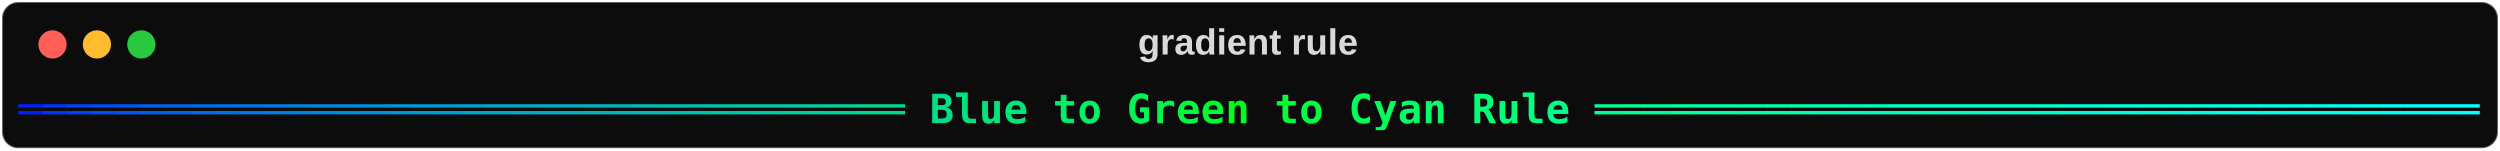
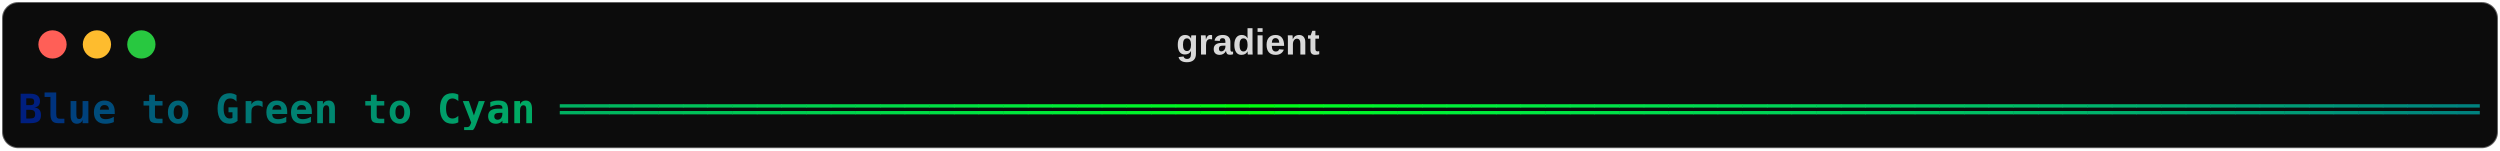
<svg xmlns="http://www.w3.org/2000/svg" class="rich-terminal" viewBox="0 0 1238 74.4">
  <style>

    @font-face {
        font-family: "Fira Code";
        src: local("FiraCode-Regular"),
                url("https://cdnjs.cloudflare.com/ajax/libs/firacode/6.2.0/woff2/FiraCode-Regular.woff2") format("woff2"),
                url("https://cdnjs.cloudflare.com/ajax/libs/firacode/6.2.0/woff/FiraCode-Regular.woff") format("woff");
        font-style: normal;
        font-weight: 400;
    }
    @font-face {
        font-family: "Fira Code";
        src: local("FiraCode-Bold"),
                url("https://cdnjs.cloudflare.com/ajax/libs/firacode/6.2.0/woff2/FiraCode-Bold.woff2") format("woff2"),
                url("https://cdnjs.cloudflare.com/ajax/libs/firacode/6.2.0/woff/FiraCode-Bold.woff") format("woff");
        font-style: bold;
        font-weight: 700;
    }

-     .terminal-1317873506-matrix {
+     .terminal-31915928-matrix {
        font-family: Fira Code, monospace;
        font-size: 20px;
        line-height: 24.4px;
        font-variant-east-asian: full-width;
    }

-     .terminal-1317873506-title {
+     .terminal-31915928-title {
        font-size: 18px;
        font-weight: bold;
        font-family: arial;
    }

-     .terminal-1317873506-r1 { fill: #001ffd }
- .terminal-1317873506-r2 { fill: #0033fb }
- .terminal-1317873506-r3 { fill: #0041f9 }
- .terminal-1317873506-r4 { fill: #004cf6 }
- .terminal-1317873506-r5 { fill: #0055f4 }
- .terminal-1317873506-r6 { fill: #005df1 }
- .terminal-1317873506-r7 { fill: #0064ef }
- .terminal-1317873506-r8 { fill: #006bec }
- .terminal-1317873506-r9 { fill: #0071ea }
- .terminal-1317873506-r10 { fill: #0077e7 }
- .terminal-1317873506-r11 { fill: #007de5 }
- .terminal-1317873506-r12 { fill: #0082e2 }
- .terminal-1317873506-r13 { fill: #0087df }
- .terminal-1317873506-r14 { fill: #008cdd }
- .terminal-1317873506-r15 { fill: #0091da }
- .terminal-1317873506-r16 { fill: #0095d7 }
- .terminal-1317873506-r17 { fill: #009ad4 }
- .terminal-1317873506-r18 { fill: #009ed1 }
- .terminal-1317873506-r19 { fill: #00a2ce }
- .terminal-1317873506-r20 { fill: #00a6cb }
- .terminal-1317873506-r21 { fill: #00aac8 }
- .terminal-1317873506-r22 { fill: #00adc5 }
- .terminal-1317873506-r23 { fill: #00b1c2 }
- .terminal-1317873506-r24 { fill: #00b4bf }
- .terminal-1317873506-r25 { fill: #00b8bb }
- .terminal-1317873506-r26 { fill: #00bbb8 }
- .terminal-1317873506-r27 { fill: #00bfb4 }
- .terminal-1317873506-r28 { fill: #00c2b1 }
- .terminal-1317873506-r29 { fill: #00c5ad }
- .terminal-1317873506-r30 { fill: #00c8aa }
- .terminal-1317873506-r31 { fill: #00cba6 }
- .terminal-1317873506-r32 { fill: #00cea2 }
- .terminal-1317873506-r33 { fill: #00d19e }
- .terminal-1317873506-r34 { fill: #00d49a }
- .terminal-1317873506-r35 { fill: #00d795 }
- .terminal-1317873506-r36 { fill: #00da91 }
- .terminal-1317873506-r37 { fill: #00dd8c }
- .terminal-1317873506-r38 { fill: #00df87;font-weight: bold }
- .terminal-1317873506-r39 { fill: #00e282;font-weight: bold }
- .terminal-1317873506-r40 { fill: #00e57d;font-weight: bold }
- .terminal-1317873506-r41 { fill: #00e777;font-weight: bold }
- .terminal-1317873506-r42 { fill: #00ea71;font-weight: bold }
- .terminal-1317873506-r43 { fill: #00ec6b;font-weight: bold }
- .terminal-1317873506-r44 { fill: #00ef64;font-weight: bold }
- .terminal-1317873506-r45 { fill: #00f15d;font-weight: bold }
- .terminal-1317873506-r46 { fill: #00f455;font-weight: bold }
- .terminal-1317873506-r47 { fill: #00f64c;font-weight: bold }
- .terminal-1317873506-r48 { fill: #00f941;font-weight: bold }
- .terminal-1317873506-r49 { fill: #00fb33;font-weight: bold }
- .terminal-1317873506-r50 { fill: #00fd1f;font-weight: bold }
- .terminal-1317873506-r51 { fill: #00ff1f;font-weight: bold }
- .terminal-1317873506-r52 { fill: #00ff33;font-weight: bold }
- .terminal-1317873506-r53 { fill: #00ff41;font-weight: bold }
- .terminal-1317873506-r54 { fill: #00ff4c;font-weight: bold }
- .terminal-1317873506-r55 { fill: #00ff55;font-weight: bold }
- .terminal-1317873506-r56 { fill: #00ff5d;font-weight: bold }
- .terminal-1317873506-r57 { fill: #00ff64;font-weight: bold }
- .terminal-1317873506-r58 { fill: #00ff6b;font-weight: bold }
- .terminal-1317873506-r59 { fill: #00ff71;font-weight: bold }
- .terminal-1317873506-r60 { fill: #00ff77;font-weight: bold }
- .terminal-1317873506-r61 { fill: #00ff7d;font-weight: bold }
- .terminal-1317873506-r62 { fill: #00ff82;font-weight: bold }
- .terminal-1317873506-r63 { fill: #00ff87;font-weight: bold }
- .terminal-1317873506-r64 { fill: #00ff8c }
- .terminal-1317873506-r65 { fill: #00ff91 }
- .terminal-1317873506-r66 { fill: #00ff95 }
- .terminal-1317873506-r67 { fill: #00ff9a }
- .terminal-1317873506-r68 { fill: #00ff9e }
- .terminal-1317873506-r69 { fill: #00ffa2 }
- .terminal-1317873506-r70 { fill: #00ffa6 }
- .terminal-1317873506-r71 { fill: #00ffaa }
- .terminal-1317873506-r72 { fill: #00ffad }
- .terminal-1317873506-r73 { fill: #00ffb1 }
- .terminal-1317873506-r74 { fill: #00ffb4 }
- .terminal-1317873506-r75 { fill: #00ffb8 }
- .terminal-1317873506-r76 { fill: #00ffbb }
- .terminal-1317873506-r77 { fill: #00ffbf }
- .terminal-1317873506-r78 { fill: #00ffc2 }
- .terminal-1317873506-r79 { fill: #00ffc5 }
- .terminal-1317873506-r80 { fill: #00ffc8 }
- .terminal-1317873506-r81 { fill: #00ffcb }
- .terminal-1317873506-r82 { fill: #00ffce }
- .terminal-1317873506-r83 { fill: #00ffd1 }
- .terminal-1317873506-r84 { fill: #00ffd4 }
- .terminal-1317873506-r85 { fill: #00ffd7 }
- .terminal-1317873506-r86 { fill: #00ffda }
- .terminal-1317873506-r87 { fill: #00ffdd }
- .terminal-1317873506-r88 { fill: #00ffdf }
- .terminal-1317873506-r89 { fill: #00ffe2 }
- .terminal-1317873506-r90 { fill: #00ffe5 }
- .terminal-1317873506-r91 { fill: #00ffe7 }
- .terminal-1317873506-r92 { fill: #00ffea }
- .terminal-1317873506-r93 { fill: #00ffec }
- .terminal-1317873506-r94 { fill: #00ffef }
- .terminal-1317873506-r95 { fill: #00fff1 }
- .terminal-1317873506-r96 { fill: #00fff4 }
- .terminal-1317873506-r97 { fill: #00fff6 }
- .terminal-1317873506-r98 { fill: #00fff9 }
- .terminal-1317873506-r99 { fill: #00fffb }
- .terminal-1317873506-r100 { fill: #00fffd }
- .terminal-1317873506-r101 { fill: #d9d9d9 }
+     .terminal-31915928-r1 { fill: #001f7f;font-weight: bold }
+ .terminal-31915928-r2 { fill: #00337e;font-weight: bold }
+ .terminal-31915928-r3 { fill: #00417d;font-weight: bold }
+ .terminal-31915928-r4 { fill: #004c7b;font-weight: bold }
+ .terminal-31915928-r5 { fill: #00557a;font-weight: bold }
+ .terminal-31915928-r6 { fill: #005d79;font-weight: bold }
+ .terminal-31915928-r7 { fill: #006478;font-weight: bold }
+ .terminal-31915928-r8 { fill: #006b76;font-weight: bold }
+ .terminal-31915928-r9 { fill: #007175;font-weight: bold }
+ .terminal-31915928-r10 { fill: #007774;font-weight: bold }
+ .terminal-31915928-r11 { fill: #007d72;font-weight: bold }
+ .terminal-31915928-r12 { fill: #008271;font-weight: bold }
+ .terminal-31915928-r13 { fill: #008770;font-weight: bold }
+ .terminal-31915928-r14 { fill: #008c6e;font-weight: bold }
+ .terminal-31915928-r15 { fill: #00916d;font-weight: bold }
+ .terminal-31915928-r16 { fill: #00956c;font-weight: bold }
+ .terminal-31915928-r17 { fill: #009a6a;font-weight: bold }
+ .terminal-31915928-r18 { fill: #009e69;font-weight: bold }
+ .terminal-31915928-r19 { fill: #00a267;font-weight: bold }
+ .terminal-31915928-r20 { fill: #00a666;font-weight: bold }
+ .terminal-31915928-r21 { fill: #00aa64;font-weight: bold }
+ .terminal-31915928-r22 { fill: #00ad63 }
+ .terminal-31915928-r23 { fill: #00b161 }
+ .terminal-31915928-r24 { fill: #00b45f }
+ .terminal-31915928-r25 { fill: #00b85e }
+ .terminal-31915928-r26 { fill: #00bb5c }
+ .terminal-31915928-r27 { fill: #00bf5a }
+ .terminal-31915928-r28 { fill: #00c259 }
+ .terminal-31915928-r29 { fill: #00c557 }
+ .terminal-31915928-r30 { fill: #00c855 }
+ .terminal-31915928-r31 { fill: #00cb53 }
+ .terminal-31915928-r32 { fill: #00ce51 }
+ .terminal-31915928-r33 { fill: #00d14f }
+ .terminal-31915928-r34 { fill: #00d44d }
+ .terminal-31915928-r35 { fill: #00d74b }
+ .terminal-31915928-r36 { fill: #00da48 }
+ .terminal-31915928-r37 { fill: #00dd46 }
+ .terminal-31915928-r38 { fill: #00df44 }
+ .terminal-31915928-r39 { fill: #00e241 }
+ .terminal-31915928-r40 { fill: #00e53e }
+ .terminal-31915928-r41 { fill: #00e73c }
+ .terminal-31915928-r42 { fill: #00ea39 }
+ .terminal-31915928-r43 { fill: #00ec36 }
+ .terminal-31915928-r44 { fill: #00ef32 }
+ .terminal-31915928-r45 { fill: #00f12e }
+ .terminal-31915928-r46 { fill: #00f42a }
+ .terminal-31915928-r47 { fill: #00f626 }
+ .terminal-31915928-r48 { fill: #00f920 }
+ .terminal-31915928-r49 { fill: #00fb1a }
+ .terminal-31915928-r50 { fill: #00fd0f }
+ .terminal-31915928-r51 { fill: #00fe0f }
+ .terminal-31915928-r52 { fill: #00fc1a }
+ .terminal-31915928-r53 { fill: #00fa20 }
+ .terminal-31915928-r54 { fill: #00f826 }
+ .terminal-31915928-r55 { fill: #00f62a }
+ .terminal-31915928-r56 { fill: #00f42e }
+ .terminal-31915928-r57 { fill: #00f232 }
+ .terminal-31915928-r58 { fill: #00f036 }
+ .terminal-31915928-r59 { fill: #00ef39 }
+ .terminal-31915928-r60 { fill: #00ed3c }
+ .terminal-31915928-r61 { fill: #00eb3e }
+ .terminal-31915928-r62 { fill: #00e941 }
+ .terminal-31915928-r63 { fill: #00e744 }
+ .terminal-31915928-r64 { fill: #00e446 }
+ .terminal-31915928-r65 { fill: #00e248 }
+ .terminal-31915928-r66 { fill: #00e04b }
+ .terminal-31915928-r67 { fill: #00de4d }
+ .terminal-31915928-r68 { fill: #00dc4f }
+ .terminal-31915928-r69 { fill: #00da51 }
+ .terminal-31915928-r70 { fill: #00d853 }
+ .terminal-31915928-r71 { fill: #00d555 }
+ .terminal-31915928-r72 { fill: #00d357 }
+ .terminal-31915928-r73 { fill: #00d159 }
+ .terminal-31915928-r74 { fill: #00cf5a }
+ .terminal-31915928-r75 { fill: #00cc5c }
+ .terminal-31915928-r76 { fill: #00ca5e }
+ .terminal-31915928-r77 { fill: #00c85f }
+ .terminal-31915928-r78 { fill: #00c561 }
+ .terminal-31915928-r79 { fill: #00c363 }
+ .terminal-31915928-r80 { fill: #00c064 }
+ .terminal-31915928-r81 { fill: #00be66 }
+ .terminal-31915928-r82 { fill: #00bb67 }
+ .terminal-31915928-r83 { fill: #00b869 }
+ .terminal-31915928-r84 { fill: #00b66a }
+ .terminal-31915928-r85 { fill: #00b36c }
+ .terminal-31915928-r86 { fill: #00b06d }
+ .terminal-31915928-r87 { fill: #00ad6e }
+ .terminal-31915928-r88 { fill: #00aa70 }
+ .terminal-31915928-r89 { fill: #00a771 }
+ .terminal-31915928-r90 { fill: #00a472 }
+ .terminal-31915928-r91 { fill: #00a174 }
+ .terminal-31915928-r92 { fill: #009e75 }
+ .terminal-31915928-r93 { fill: #009b76 }
+ .terminal-31915928-r94 { fill: #009878 }
+ .terminal-31915928-r95 { fill: #009479 }
+ .terminal-31915928-r96 { fill: #00917a }
+ .terminal-31915928-r97 { fill: #008d7b }
+ .terminal-31915928-r98 { fill: #00897d }
+ .terminal-31915928-r99 { fill: #00867e }
+ .terminal-31915928-r100 { fill: #00827f }
+ .terminal-31915928-r101 { fill: #d9d9d9 }
    </style>
  <defs>
-     <clipPath id="terminal-1317873506-clip-terminal">
+     <clipPath id="terminal-31915928-clip-terminal">
      <rect x="0" y="0" width="1219.0" height="23.4" />
    </clipPath>
  </defs>
  <rect fill="#0c0c0c" stroke="rgba(255,255,255,0.35)" stroke-width="1" x="1" y="1" width="1236" height="72.4" rx="8" />
-   <text class="terminal-1317873506-title" fill="#d9d9d9" text-anchor="middle" x="618" y="27">gradient rule</text>
+   <text class="terminal-31915928-title" fill="#d9d9d9" text-anchor="middle" x="618" y="27">gradient</text>
  <g transform="translate(26,22)">
    <circle cx="0" cy="0" r="7" fill="#ff5f57" />
    <circle cx="22" cy="0" r="7" fill="#febc2e" />
    <circle cx="44" cy="0" r="7" fill="#28c840" />
  </g>
-   <g transform="translate(9, 41)" clip-path="url(#terminal-1317873506-clip-terminal)">
-     <g class="terminal-1317873506-matrix">
-       <text class="terminal-1317873506-r1" x="0" y="20" textLength="12.2" clip-path="url(#terminal-1317873506-line-0)">═</text>
-       <text class="terminal-1317873506-r2" x="12.2" y="20" textLength="12.2" clip-path="url(#terminal-1317873506-line-0)">═</text>
-       <text class="terminal-1317873506-r3" x="24.4" y="20" textLength="12.2" clip-path="url(#terminal-1317873506-line-0)">═</text>
-       <text class="terminal-1317873506-r4" x="36.6" y="20" textLength="12.2" clip-path="url(#terminal-1317873506-line-0)">═</text>
-       <text class="terminal-1317873506-r5" x="48.8" y="20" textLength="12.2" clip-path="url(#terminal-1317873506-line-0)">═</text>
-       <text class="terminal-1317873506-r6" x="61" y="20" textLength="12.2" clip-path="url(#terminal-1317873506-line-0)">═</text>
-       <text class="terminal-1317873506-r7" x="73.2" y="20" textLength="12.2" clip-path="url(#terminal-1317873506-line-0)">═</text>
-       <text class="terminal-1317873506-r8" x="85.4" y="20" textLength="12.2" clip-path="url(#terminal-1317873506-line-0)">═</text>
-       <text class="terminal-1317873506-r9" x="97.6" y="20" textLength="12.2" clip-path="url(#terminal-1317873506-line-0)">═</text>
-       <text class="terminal-1317873506-r10" x="109.8" y="20" textLength="12.2" clip-path="url(#terminal-1317873506-line-0)">═</text>
-       <text class="terminal-1317873506-r11" x="122" y="20" textLength="12.2" clip-path="url(#terminal-1317873506-line-0)">═</text>
-       <text class="terminal-1317873506-r12" x="134.2" y="20" textLength="12.2" clip-path="url(#terminal-1317873506-line-0)">═</text>
-       <text class="terminal-1317873506-r13" x="146.4" y="20" textLength="12.2" clip-path="url(#terminal-1317873506-line-0)">═</text>
-       <text class="terminal-1317873506-r14" x="158.6" y="20" textLength="12.2" clip-path="url(#terminal-1317873506-line-0)">═</text>
-       <text class="terminal-1317873506-r15" x="170.8" y="20" textLength="12.2" clip-path="url(#terminal-1317873506-line-0)">═</text>
-       <text class="terminal-1317873506-r16" x="183" y="20" textLength="12.2" clip-path="url(#terminal-1317873506-line-0)">═</text>
-       <text class="terminal-1317873506-r17" x="195.2" y="20" textLength="12.2" clip-path="url(#terminal-1317873506-line-0)">═</text>
-       <text class="terminal-1317873506-r18" x="207.4" y="20" textLength="12.2" clip-path="url(#terminal-1317873506-line-0)">═</text>
-       <text class="terminal-1317873506-r19" x="219.6" y="20" textLength="12.2" clip-path="url(#terminal-1317873506-line-0)">═</text>
-       <text class="terminal-1317873506-r20" x="231.8" y="20" textLength="12.2" clip-path="url(#terminal-1317873506-line-0)">═</text>
-       <text class="terminal-1317873506-r21" x="244" y="20" textLength="12.2" clip-path="url(#terminal-1317873506-line-0)">═</text>
-       <text class="terminal-1317873506-r22" x="256.2" y="20" textLength="12.2" clip-path="url(#terminal-1317873506-line-0)">═</text>
-       <text class="terminal-1317873506-r23" x="268.4" y="20" textLength="12.2" clip-path="url(#terminal-1317873506-line-0)">═</text>
-       <text class="terminal-1317873506-r24" x="280.6" y="20" textLength="12.2" clip-path="url(#terminal-1317873506-line-0)">═</text>
-       <text class="terminal-1317873506-r25" x="292.8" y="20" textLength="12.2" clip-path="url(#terminal-1317873506-line-0)">═</text>
-       <text class="terminal-1317873506-r26" x="305" y="20" textLength="12.2" clip-path="url(#terminal-1317873506-line-0)">═</text>
-       <text class="terminal-1317873506-r27" x="317.2" y="20" textLength="12.2" clip-path="url(#terminal-1317873506-line-0)">═</text>
-       <text class="terminal-1317873506-r28" x="329.4" y="20" textLength="12.2" clip-path="url(#terminal-1317873506-line-0)">═</text>
-       <text class="terminal-1317873506-r29" x="341.6" y="20" textLength="12.2" clip-path="url(#terminal-1317873506-line-0)">═</text>
-       <text class="terminal-1317873506-r30" x="353.8" y="20" textLength="12.2" clip-path="url(#terminal-1317873506-line-0)">═</text>
-       <text class="terminal-1317873506-r31" x="366" y="20" textLength="12.2" clip-path="url(#terminal-1317873506-line-0)">═</text>
-       <text class="terminal-1317873506-r32" x="378.2" y="20" textLength="12.2" clip-path="url(#terminal-1317873506-line-0)">═</text>
-       <text class="terminal-1317873506-r33" x="390.4" y="20" textLength="12.2" clip-path="url(#terminal-1317873506-line-0)">═</text>
-       <text class="terminal-1317873506-r34" x="402.6" y="20" textLength="12.2" clip-path="url(#terminal-1317873506-line-0)">═</text>
-       <text class="terminal-1317873506-r35" x="414.8" y="20" textLength="12.2" clip-path="url(#terminal-1317873506-line-0)">═</text>
-       <text class="terminal-1317873506-r36" x="427" y="20" textLength="12.2" clip-path="url(#terminal-1317873506-line-0)">═</text>
-       <text class="terminal-1317873506-r38" x="451.4" y="20" textLength="12.2" clip-path="url(#terminal-1317873506-line-0)">B</text>
-       <text class="terminal-1317873506-r39" x="463.6" y="20" textLength="12.2" clip-path="url(#terminal-1317873506-line-0)">l</text>
-       <text class="terminal-1317873506-r40" x="475.8" y="20" textLength="12.2" clip-path="url(#terminal-1317873506-line-0)">u</text>
-       <text class="terminal-1317873506-r41" x="488" y="20" textLength="12.2" clip-path="url(#terminal-1317873506-line-0)">e</text>
-       <text class="terminal-1317873506-r43" x="512.4" y="20" textLength="12.2" clip-path="url(#terminal-1317873506-line-0)">t</text>
-       <text class="terminal-1317873506-r44" x="524.6" y="20" textLength="12.2" clip-path="url(#terminal-1317873506-line-0)">o</text>
-       <text class="terminal-1317873506-r46" x="549" y="20" textLength="12.2" clip-path="url(#terminal-1317873506-line-0)">G</text>
-       <text class="terminal-1317873506-r47" x="561.2" y="20" textLength="12.2" clip-path="url(#terminal-1317873506-line-0)">r</text>
-       <text class="terminal-1317873506-r48" x="573.4" y="20" textLength="12.2" clip-path="url(#terminal-1317873506-line-0)">e</text>
-       <text class="terminal-1317873506-r49" x="585.6" y="20" textLength="12.2" clip-path="url(#terminal-1317873506-line-0)">e</text>
-       <text class="terminal-1317873506-r50" x="597.8" y="20" textLength="12.2" clip-path="url(#terminal-1317873506-line-0)">n</text>
-       <text class="terminal-1317873506-r52" x="622.2" y="20" textLength="12.2" clip-path="url(#terminal-1317873506-line-0)">t</text>
-       <text class="terminal-1317873506-r53" x="634.4" y="20" textLength="12.2" clip-path="url(#terminal-1317873506-line-0)">o</text>
-       <text class="terminal-1317873506-r55" x="658.8" y="20" textLength="12.2" clip-path="url(#terminal-1317873506-line-0)">C</text>
-       <text class="terminal-1317873506-r56" x="671" y="20" textLength="12.2" clip-path="url(#terminal-1317873506-line-0)">y</text>
-       <text class="terminal-1317873506-r57" x="683.2" y="20" textLength="12.2" clip-path="url(#terminal-1317873506-line-0)">a</text>
-       <text class="terminal-1317873506-r58" x="695.4" y="20" textLength="12.2" clip-path="url(#terminal-1317873506-line-0)">n</text>
-       <text class="terminal-1317873506-r60" x="719.8" y="20" textLength="12.2" clip-path="url(#terminal-1317873506-line-0)">R</text>
-       <text class="terminal-1317873506-r61" x="732" y="20" textLength="12.2" clip-path="url(#terminal-1317873506-line-0)">u</text>
-       <text class="terminal-1317873506-r62" x="744.2" y="20" textLength="12.2" clip-path="url(#terminal-1317873506-line-0)">l</text>
-       <text class="terminal-1317873506-r63" x="756.4" y="20" textLength="12.2" clip-path="url(#terminal-1317873506-line-0)">e</text>
-       <text class="terminal-1317873506-r65" x="780.8" y="20" textLength="12.2" clip-path="url(#terminal-1317873506-line-0)">═</text>
-       <text class="terminal-1317873506-r66" x="793" y="20" textLength="12.2" clip-path="url(#terminal-1317873506-line-0)">═</text>
-       <text class="terminal-1317873506-r67" x="805.2" y="20" textLength="12.2" clip-path="url(#terminal-1317873506-line-0)">═</text>
-       <text class="terminal-1317873506-r68" x="817.4" y="20" textLength="12.2" clip-path="url(#terminal-1317873506-line-0)">═</text>
-       <text class="terminal-1317873506-r69" x="829.6" y="20" textLength="12.2" clip-path="url(#terminal-1317873506-line-0)">═</text>
-       <text class="terminal-1317873506-r70" x="841.8" y="20" textLength="12.2" clip-path="url(#terminal-1317873506-line-0)">═</text>
-       <text class="terminal-1317873506-r71" x="854" y="20" textLength="12.2" clip-path="url(#terminal-1317873506-line-0)">═</text>
-       <text class="terminal-1317873506-r72" x="866.2" y="20" textLength="12.2" clip-path="url(#terminal-1317873506-line-0)">═</text>
-       <text class="terminal-1317873506-r73" x="878.4" y="20" textLength="12.2" clip-path="url(#terminal-1317873506-line-0)">═</text>
-       <text class="terminal-1317873506-r74" x="890.6" y="20" textLength="12.2" clip-path="url(#terminal-1317873506-line-0)">═</text>
-       <text class="terminal-1317873506-r75" x="902.8" y="20" textLength="12.2" clip-path="url(#terminal-1317873506-line-0)">═</text>
-       <text class="terminal-1317873506-r76" x="915" y="20" textLength="12.2" clip-path="url(#terminal-1317873506-line-0)">═</text>
-       <text class="terminal-1317873506-r77" x="927.2" y="20" textLength="12.2" clip-path="url(#terminal-1317873506-line-0)">═</text>
-       <text class="terminal-1317873506-r78" x="939.4" y="20" textLength="12.2" clip-path="url(#terminal-1317873506-line-0)">═</text>
-       <text class="terminal-1317873506-r79" x="951.6" y="20" textLength="12.2" clip-path="url(#terminal-1317873506-line-0)">═</text>
-       <text class="terminal-1317873506-r80" x="963.8" y="20" textLength="12.2" clip-path="url(#terminal-1317873506-line-0)">═</text>
-       <text class="terminal-1317873506-r81" x="976" y="20" textLength="12.2" clip-path="url(#terminal-1317873506-line-0)">═</text>
-       <text class="terminal-1317873506-r82" x="988.2" y="20" textLength="12.2" clip-path="url(#terminal-1317873506-line-0)">═</text>
-       <text class="terminal-1317873506-r83" x="1000.4" y="20" textLength="12.2" clip-path="url(#terminal-1317873506-line-0)">═</text>
-       <text class="terminal-1317873506-r84" x="1012.6" y="20" textLength="12.2" clip-path="url(#terminal-1317873506-line-0)">═</text>
-       <text class="terminal-1317873506-r85" x="1024.8" y="20" textLength="12.2" clip-path="url(#terminal-1317873506-line-0)">═</text>
-       <text class="terminal-1317873506-r86" x="1037" y="20" textLength="12.2" clip-path="url(#terminal-1317873506-line-0)">═</text>
-       <text class="terminal-1317873506-r87" x="1049.2" y="20" textLength="12.2" clip-path="url(#terminal-1317873506-line-0)">═</text>
-       <text class="terminal-1317873506-r88" x="1061.4" y="20" textLength="12.2" clip-path="url(#terminal-1317873506-line-0)">═</text>
-       <text class="terminal-1317873506-r89" x="1073.6" y="20" textLength="12.2" clip-path="url(#terminal-1317873506-line-0)">═</text>
-       <text class="terminal-1317873506-r90" x="1085.8" y="20" textLength="12.2" clip-path="url(#terminal-1317873506-line-0)">═</text>
-       <text class="terminal-1317873506-r91" x="1098" y="20" textLength="12.2" clip-path="url(#terminal-1317873506-line-0)">═</text>
-       <text class="terminal-1317873506-r92" x="1110.2" y="20" textLength="12.2" clip-path="url(#terminal-1317873506-line-0)">═</text>
-       <text class="terminal-1317873506-r93" x="1122.4" y="20" textLength="12.2" clip-path="url(#terminal-1317873506-line-0)">═</text>
-       <text class="terminal-1317873506-r94" x="1134.6" y="20" textLength="12.2" clip-path="url(#terminal-1317873506-line-0)">═</text>
-       <text class="terminal-1317873506-r95" x="1146.8" y="20" textLength="12.2" clip-path="url(#terminal-1317873506-line-0)">═</text>
-       <text class="terminal-1317873506-r96" x="1159" y="20" textLength="12.2" clip-path="url(#terminal-1317873506-line-0)">═</text>
-       <text class="terminal-1317873506-r97" x="1171.2" y="20" textLength="12.2" clip-path="url(#terminal-1317873506-line-0)">═</text>
-       <text class="terminal-1317873506-r98" x="1183.4" y="20" textLength="12.2" clip-path="url(#terminal-1317873506-line-0)">═</text>
-       <text class="terminal-1317873506-r99" x="1195.6" y="20" textLength="12.2" clip-path="url(#terminal-1317873506-line-0)">═</text>
-       <text class="terminal-1317873506-r100" x="1207.8" y="20" textLength="12.2" clip-path="url(#terminal-1317873506-line-0)">═</text>
-       <text class="terminal-1317873506-r101" x="1220" y="20" textLength="12.2" clip-path="url(#terminal-1317873506-line-0)">
+   <g transform="translate(9, 41)" clip-path="url(#terminal-31915928-clip-terminal)">
+     <g class="terminal-31915928-matrix">
+       <text class="terminal-31915928-r1" x="0" y="20" textLength="12.2" clip-path="url(#terminal-31915928-line-0)">B</text>
+       <text class="terminal-31915928-r2" x="12.2" y="20" textLength="12.2" clip-path="url(#terminal-31915928-line-0)">l</text>
+       <text class="terminal-31915928-r3" x="24.4" y="20" textLength="12.2" clip-path="url(#terminal-31915928-line-0)">u</text>
+       <text class="terminal-31915928-r4" x="36.6" y="20" textLength="12.2" clip-path="url(#terminal-31915928-line-0)">e</text>
+       <text class="terminal-31915928-r6" x="61" y="20" textLength="12.2" clip-path="url(#terminal-31915928-line-0)">t</text>
+       <text class="terminal-31915928-r7" x="73.2" y="20" textLength="12.2" clip-path="url(#terminal-31915928-line-0)">o</text>
+       <text class="terminal-31915928-r9" x="97.6" y="20" textLength="12.2" clip-path="url(#terminal-31915928-line-0)">G</text>
+       <text class="terminal-31915928-r10" x="109.8" y="20" textLength="12.2" clip-path="url(#terminal-31915928-line-0)">r</text>
+       <text class="terminal-31915928-r11" x="122" y="20" textLength="12.2" clip-path="url(#terminal-31915928-line-0)">e</text>
+       <text class="terminal-31915928-r12" x="134.2" y="20" textLength="12.2" clip-path="url(#terminal-31915928-line-0)">e</text>
+       <text class="terminal-31915928-r13" x="146.4" y="20" textLength="12.2" clip-path="url(#terminal-31915928-line-0)">n</text>
+       <text class="terminal-31915928-r15" x="170.8" y="20" textLength="12.2" clip-path="url(#terminal-31915928-line-0)">t</text>
+       <text class="terminal-31915928-r16" x="183" y="20" textLength="12.2" clip-path="url(#terminal-31915928-line-0)">o</text>
+       <text class="terminal-31915928-r18" x="207.4" y="20" textLength="12.2" clip-path="url(#terminal-31915928-line-0)">C</text>
+       <text class="terminal-31915928-r19" x="219.6" y="20" textLength="12.2" clip-path="url(#terminal-31915928-line-0)">y</text>
+       <text class="terminal-31915928-r20" x="231.8" y="20" textLength="12.2" clip-path="url(#terminal-31915928-line-0)">a</text>
+       <text class="terminal-31915928-r21" x="244" y="20" textLength="12.2" clip-path="url(#terminal-31915928-line-0)">n</text>
+       <text class="terminal-31915928-r23" x="268.4" y="20" textLength="12.2" clip-path="url(#terminal-31915928-line-0)">═</text>
+       <text class="terminal-31915928-r24" x="280.6" y="20" textLength="12.2" clip-path="url(#terminal-31915928-line-0)">═</text>
+       <text class="terminal-31915928-r25" x="292.8" y="20" textLength="12.2" clip-path="url(#terminal-31915928-line-0)">═</text>
+       <text class="terminal-31915928-r26" x="305" y="20" textLength="12.2" clip-path="url(#terminal-31915928-line-0)">═</text>
+       <text class="terminal-31915928-r27" x="317.2" y="20" textLength="12.2" clip-path="url(#terminal-31915928-line-0)">═</text>
+       <text class="terminal-31915928-r28" x="329.4" y="20" textLength="12.2" clip-path="url(#terminal-31915928-line-0)">═</text>
+       <text class="terminal-31915928-r29" x="341.6" y="20" textLength="12.2" clip-path="url(#terminal-31915928-line-0)">═</text>
+       <text class="terminal-31915928-r30" x="353.8" y="20" textLength="12.2" clip-path="url(#terminal-31915928-line-0)">═</text>
+       <text class="terminal-31915928-r31" x="366" y="20" textLength="12.2" clip-path="url(#terminal-31915928-line-0)">═</text>
+       <text class="terminal-31915928-r32" x="378.2" y="20" textLength="12.2" clip-path="url(#terminal-31915928-line-0)">═</text>
+       <text class="terminal-31915928-r33" x="390.4" y="20" textLength="12.2" clip-path="url(#terminal-31915928-line-0)">═</text>
+       <text class="terminal-31915928-r34" x="402.6" y="20" textLength="12.2" clip-path="url(#terminal-31915928-line-0)">═</text>
+       <text class="terminal-31915928-r35" x="414.8" y="20" textLength="12.2" clip-path="url(#terminal-31915928-line-0)">═</text>
+       <text class="terminal-31915928-r36" x="427" y="20" textLength="12.2" clip-path="url(#terminal-31915928-line-0)">═</text>
+       <text class="terminal-31915928-r37" x="439.2" y="20" textLength="12.2" clip-path="url(#terminal-31915928-line-0)">═</text>
+       <text class="terminal-31915928-r38" x="451.4" y="20" textLength="12.2" clip-path="url(#terminal-31915928-line-0)">═</text>
+       <text class="terminal-31915928-r39" x="463.6" y="20" textLength="12.2" clip-path="url(#terminal-31915928-line-0)">═</text>
+       <text class="terminal-31915928-r40" x="475.8" y="20" textLength="12.2" clip-path="url(#terminal-31915928-line-0)">═</text>
+       <text class="terminal-31915928-r41" x="488" y="20" textLength="12.2" clip-path="url(#terminal-31915928-line-0)">═</text>
+       <text class="terminal-31915928-r42" x="500.2" y="20" textLength="12.2" clip-path="url(#terminal-31915928-line-0)">═</text>
+       <text class="terminal-31915928-r43" x="512.4" y="20" textLength="12.2" clip-path="url(#terminal-31915928-line-0)">═</text>
+       <text class="terminal-31915928-r44" x="524.6" y="20" textLength="12.2" clip-path="url(#terminal-31915928-line-0)">═</text>
+       <text class="terminal-31915928-r45" x="536.8" y="20" textLength="12.2" clip-path="url(#terminal-31915928-line-0)">═</text>
+       <text class="terminal-31915928-r46" x="549" y="20" textLength="12.2" clip-path="url(#terminal-31915928-line-0)">═</text>
+       <text class="terminal-31915928-r47" x="561.2" y="20" textLength="12.2" clip-path="url(#terminal-31915928-line-0)">═</text>
+       <text class="terminal-31915928-r48" x="573.4" y="20" textLength="12.2" clip-path="url(#terminal-31915928-line-0)">═</text>
+       <text class="terminal-31915928-r49" x="585.6" y="20" textLength="12.2" clip-path="url(#terminal-31915928-line-0)">═</text>
+       <text class="terminal-31915928-r50" x="597.8" y="20" textLength="12.2" clip-path="url(#terminal-31915928-line-0)">═</text>
+       <text class="terminal-31915928-r51" x="610" y="20" textLength="12.2" clip-path="url(#terminal-31915928-line-0)">═</text>
+       <text class="terminal-31915928-r52" x="622.2" y="20" textLength="12.2" clip-path="url(#terminal-31915928-line-0)">═</text>
+       <text class="terminal-31915928-r53" x="634.4" y="20" textLength="12.2" clip-path="url(#terminal-31915928-line-0)">═</text>
+       <text class="terminal-31915928-r54" x="646.6" y="20" textLength="12.2" clip-path="url(#terminal-31915928-line-0)">═</text>
+       <text class="terminal-31915928-r55" x="658.8" y="20" textLength="12.2" clip-path="url(#terminal-31915928-line-0)">═</text>
+       <text class="terminal-31915928-r56" x="671" y="20" textLength="12.2" clip-path="url(#terminal-31915928-line-0)">═</text>
+       <text class="terminal-31915928-r57" x="683.2" y="20" textLength="12.2" clip-path="url(#terminal-31915928-line-0)">═</text>
+       <text class="terminal-31915928-r58" x="695.4" y="20" textLength="12.2" clip-path="url(#terminal-31915928-line-0)">═</text>
+       <text class="terminal-31915928-r59" x="707.6" y="20" textLength="12.2" clip-path="url(#terminal-31915928-line-0)">═</text>
+       <text class="terminal-31915928-r60" x="719.8" y="20" textLength="12.2" clip-path="url(#terminal-31915928-line-0)">═</text>
+       <text class="terminal-31915928-r61" x="732" y="20" textLength="12.2" clip-path="url(#terminal-31915928-line-0)">═</text>
+       <text class="terminal-31915928-r62" x="744.2" y="20" textLength="12.2" clip-path="url(#terminal-31915928-line-0)">═</text>
+       <text class="terminal-31915928-r63" x="756.4" y="20" textLength="12.2" clip-path="url(#terminal-31915928-line-0)">═</text>
+       <text class="terminal-31915928-r64" x="768.6" y="20" textLength="12.2" clip-path="url(#terminal-31915928-line-0)">═</text>
+       <text class="terminal-31915928-r65" x="780.8" y="20" textLength="12.2" clip-path="url(#terminal-31915928-line-0)">═</text>
+       <text class="terminal-31915928-r66" x="793" y="20" textLength="12.2" clip-path="url(#terminal-31915928-line-0)">═</text>
+       <text class="terminal-31915928-r67" x="805.2" y="20" textLength="12.2" clip-path="url(#terminal-31915928-line-0)">═</text>
+       <text class="terminal-31915928-r68" x="817.4" y="20" textLength="12.2" clip-path="url(#terminal-31915928-line-0)">═</text>
+       <text class="terminal-31915928-r69" x="829.6" y="20" textLength="12.2" clip-path="url(#terminal-31915928-line-0)">═</text>
+       <text class="terminal-31915928-r70" x="841.8" y="20" textLength="12.2" clip-path="url(#terminal-31915928-line-0)">═</text>
+       <text class="terminal-31915928-r71" x="854" y="20" textLength="12.2" clip-path="url(#terminal-31915928-line-0)">═</text>
+       <text class="terminal-31915928-r72" x="866.2" y="20" textLength="12.2" clip-path="url(#terminal-31915928-line-0)">═</text>
+       <text class="terminal-31915928-r73" x="878.4" y="20" textLength="12.2" clip-path="url(#terminal-31915928-line-0)">═</text>
+       <text class="terminal-31915928-r74" x="890.6" y="20" textLength="12.2" clip-path="url(#terminal-31915928-line-0)">═</text>
+       <text class="terminal-31915928-r75" x="902.8" y="20" textLength="12.2" clip-path="url(#terminal-31915928-line-0)">═</text>
+       <text class="terminal-31915928-r76" x="915" y="20" textLength="12.2" clip-path="url(#terminal-31915928-line-0)">═</text>
+       <text class="terminal-31915928-r77" x="927.2" y="20" textLength="12.2" clip-path="url(#terminal-31915928-line-0)">═</text>
+       <text class="terminal-31915928-r78" x="939.4" y="20" textLength="12.2" clip-path="url(#terminal-31915928-line-0)">═</text>
+       <text class="terminal-31915928-r79" x="951.6" y="20" textLength="12.2" clip-path="url(#terminal-31915928-line-0)">═</text>
+       <text class="terminal-31915928-r80" x="963.8" y="20" textLength="12.2" clip-path="url(#terminal-31915928-line-0)">═</text>
+       <text class="terminal-31915928-r81" x="976" y="20" textLength="12.2" clip-path="url(#terminal-31915928-line-0)">═</text>
+       <text class="terminal-31915928-r82" x="988.2" y="20" textLength="12.2" clip-path="url(#terminal-31915928-line-0)">═</text>
+       <text class="terminal-31915928-r83" x="1000.4" y="20" textLength="12.2" clip-path="url(#terminal-31915928-line-0)">═</text>
+       <text class="terminal-31915928-r84" x="1012.6" y="20" textLength="12.2" clip-path="url(#terminal-31915928-line-0)">═</text>
+       <text class="terminal-31915928-r85" x="1024.8" y="20" textLength="12.2" clip-path="url(#terminal-31915928-line-0)">═</text>
+       <text class="terminal-31915928-r86" x="1037" y="20" textLength="12.2" clip-path="url(#terminal-31915928-line-0)">═</text>
+       <text class="terminal-31915928-r87" x="1049.2" y="20" textLength="12.2" clip-path="url(#terminal-31915928-line-0)">═</text>
+       <text class="terminal-31915928-r88" x="1061.4" y="20" textLength="12.2" clip-path="url(#terminal-31915928-line-0)">═</text>
+       <text class="terminal-31915928-r89" x="1073.6" y="20" textLength="12.2" clip-path="url(#terminal-31915928-line-0)">═</text>
+       <text class="terminal-31915928-r90" x="1085.8" y="20" textLength="12.2" clip-path="url(#terminal-31915928-line-0)">═</text>
+       <text class="terminal-31915928-r91" x="1098" y="20" textLength="12.2" clip-path="url(#terminal-31915928-line-0)">═</text>
+       <text class="terminal-31915928-r92" x="1110.2" y="20" textLength="12.2" clip-path="url(#terminal-31915928-line-0)">═</text>
+       <text class="terminal-31915928-r93" x="1122.4" y="20" textLength="12.2" clip-path="url(#terminal-31915928-line-0)">═</text>
+       <text class="terminal-31915928-r94" x="1134.6" y="20" textLength="12.2" clip-path="url(#terminal-31915928-line-0)">═</text>
+       <text class="terminal-31915928-r95" x="1146.8" y="20" textLength="12.2" clip-path="url(#terminal-31915928-line-0)">═</text>
+       <text class="terminal-31915928-r96" x="1159" y="20" textLength="12.2" clip-path="url(#terminal-31915928-line-0)">═</text>
+       <text class="terminal-31915928-r97" x="1171.2" y="20" textLength="12.2" clip-path="url(#terminal-31915928-line-0)">═</text>
+       <text class="terminal-31915928-r98" x="1183.4" y="20" textLength="12.2" clip-path="url(#terminal-31915928-line-0)">═</text>
+       <text class="terminal-31915928-r99" x="1195.6" y="20" textLength="12.2" clip-path="url(#terminal-31915928-line-0)">═</text>
+       <text class="terminal-31915928-r100" x="1207.8" y="20" textLength="12.2" clip-path="url(#terminal-31915928-line-0)">═</text>
+       <text class="terminal-31915928-r101" x="1220" y="20" textLength="12.2" clip-path="url(#terminal-31915928-line-0)">
</text>
    </g>
  </g>
</svg>
